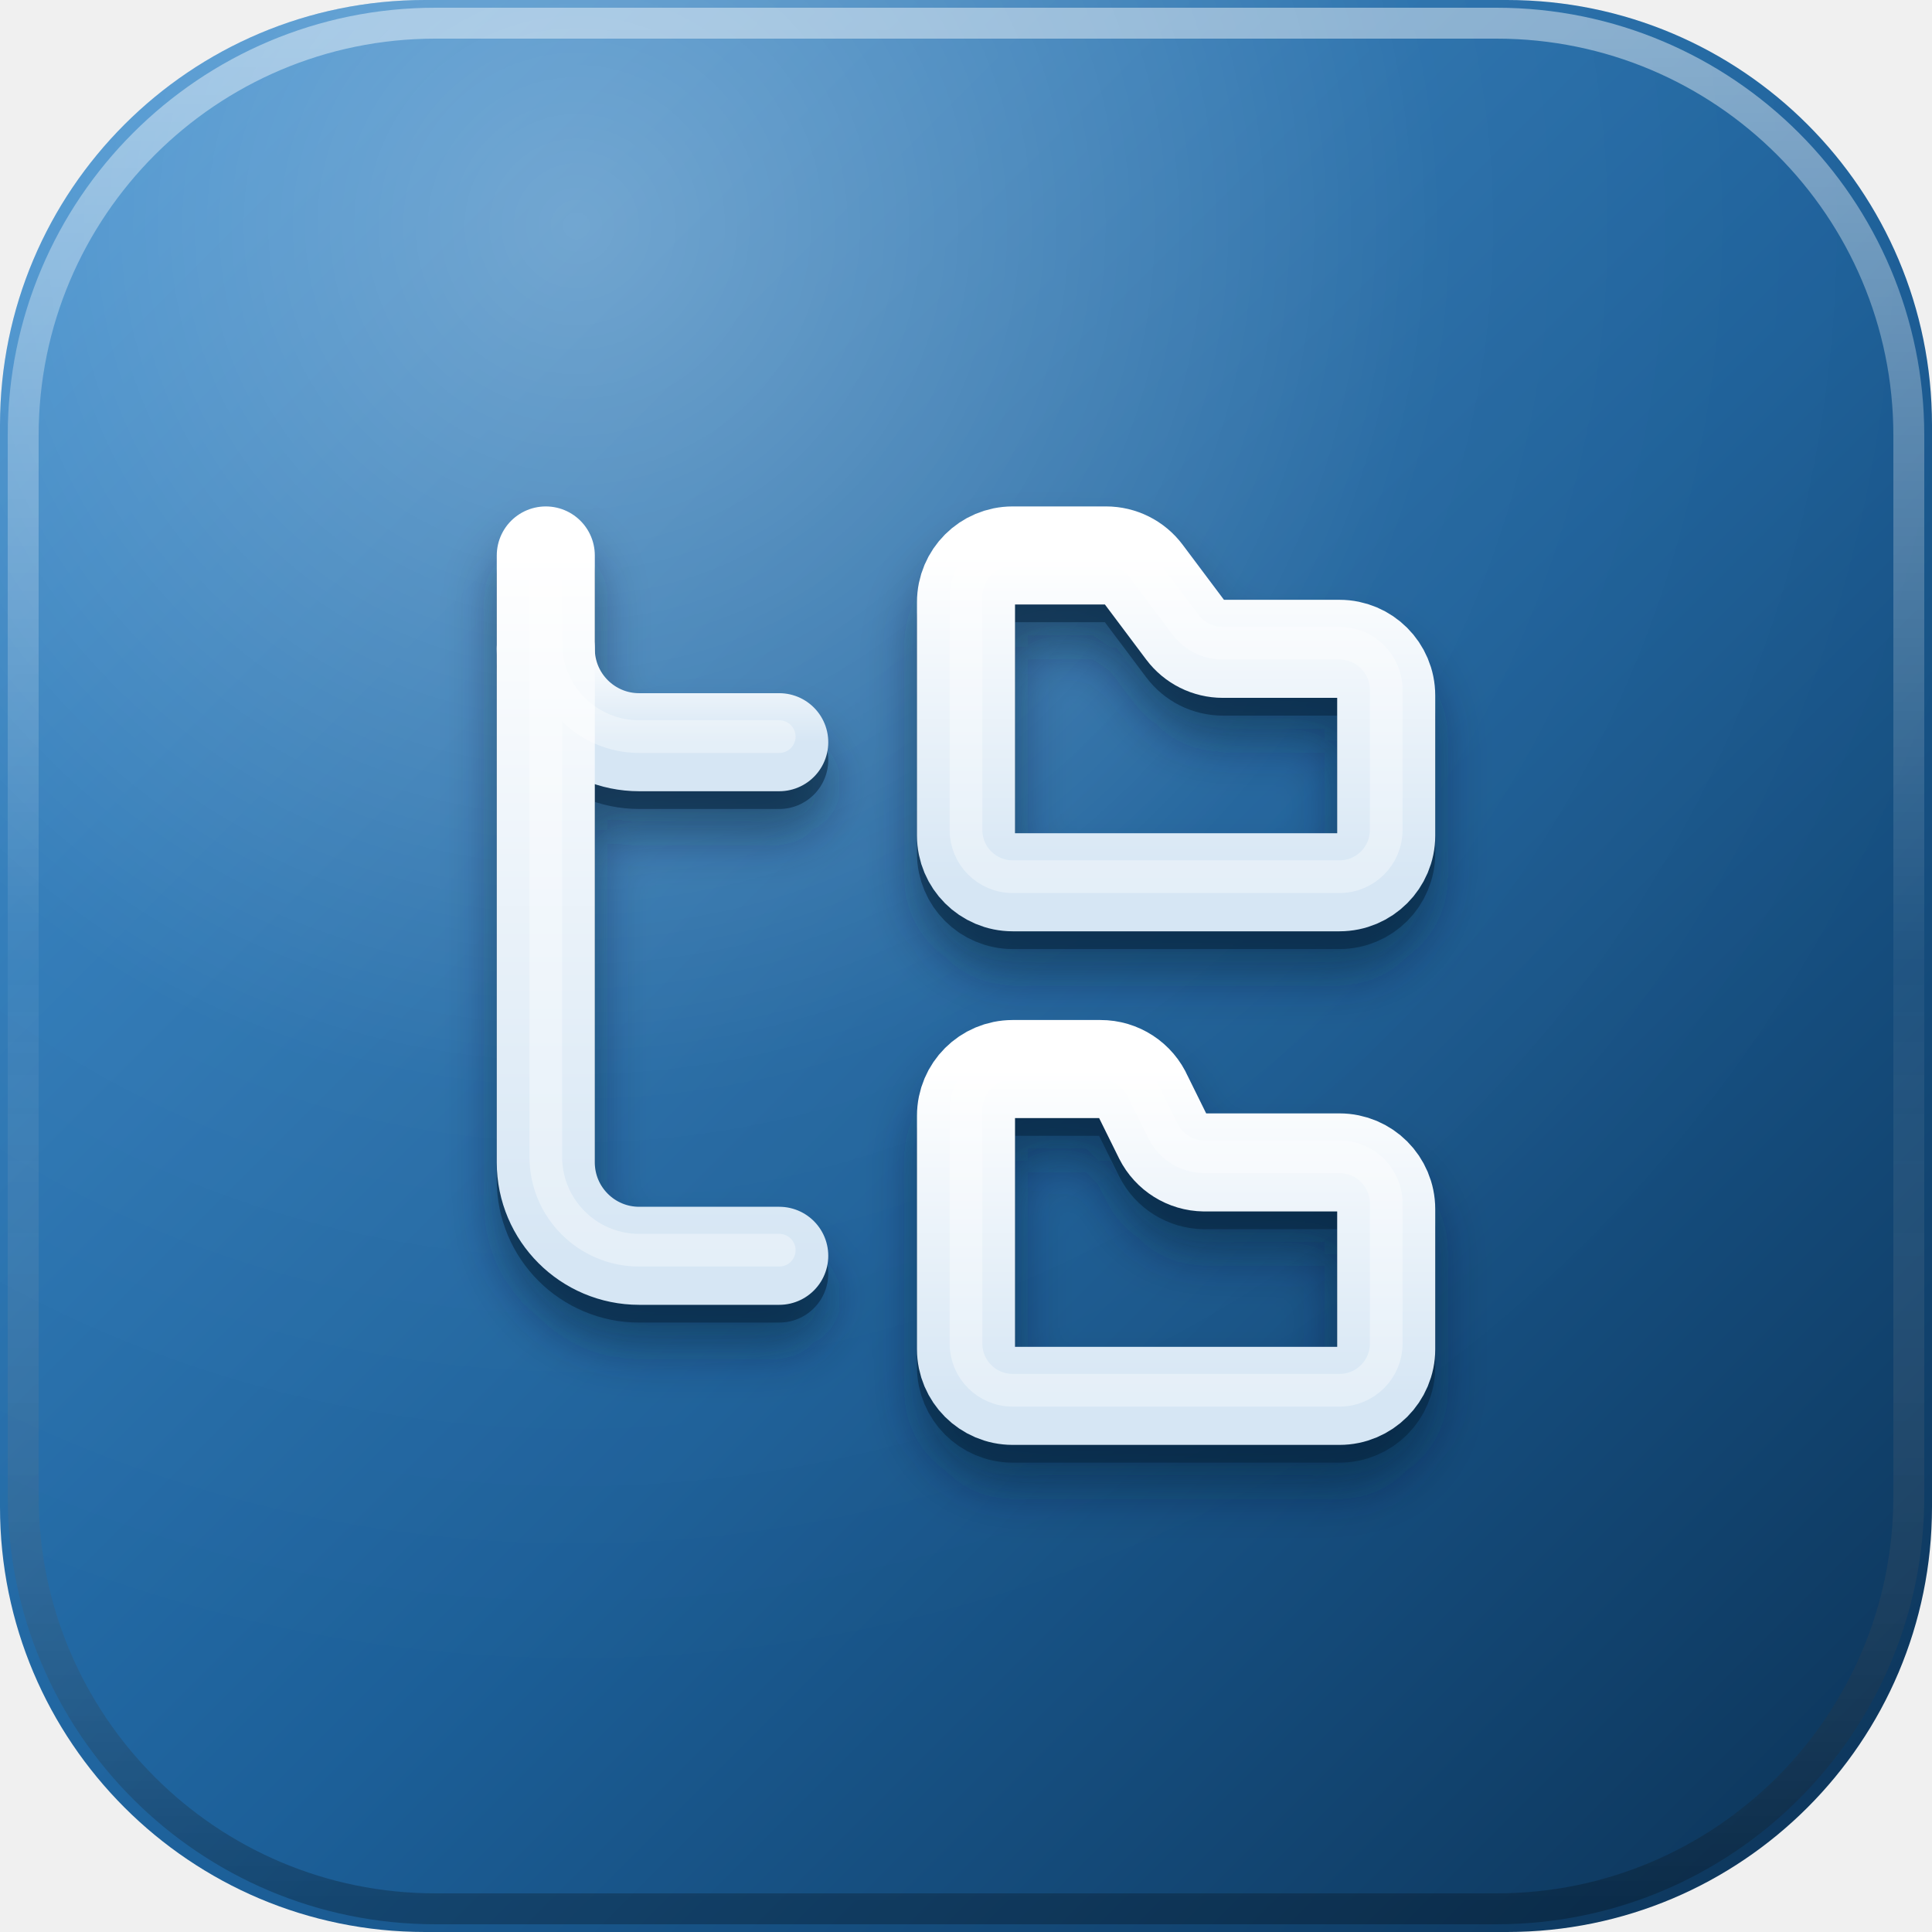
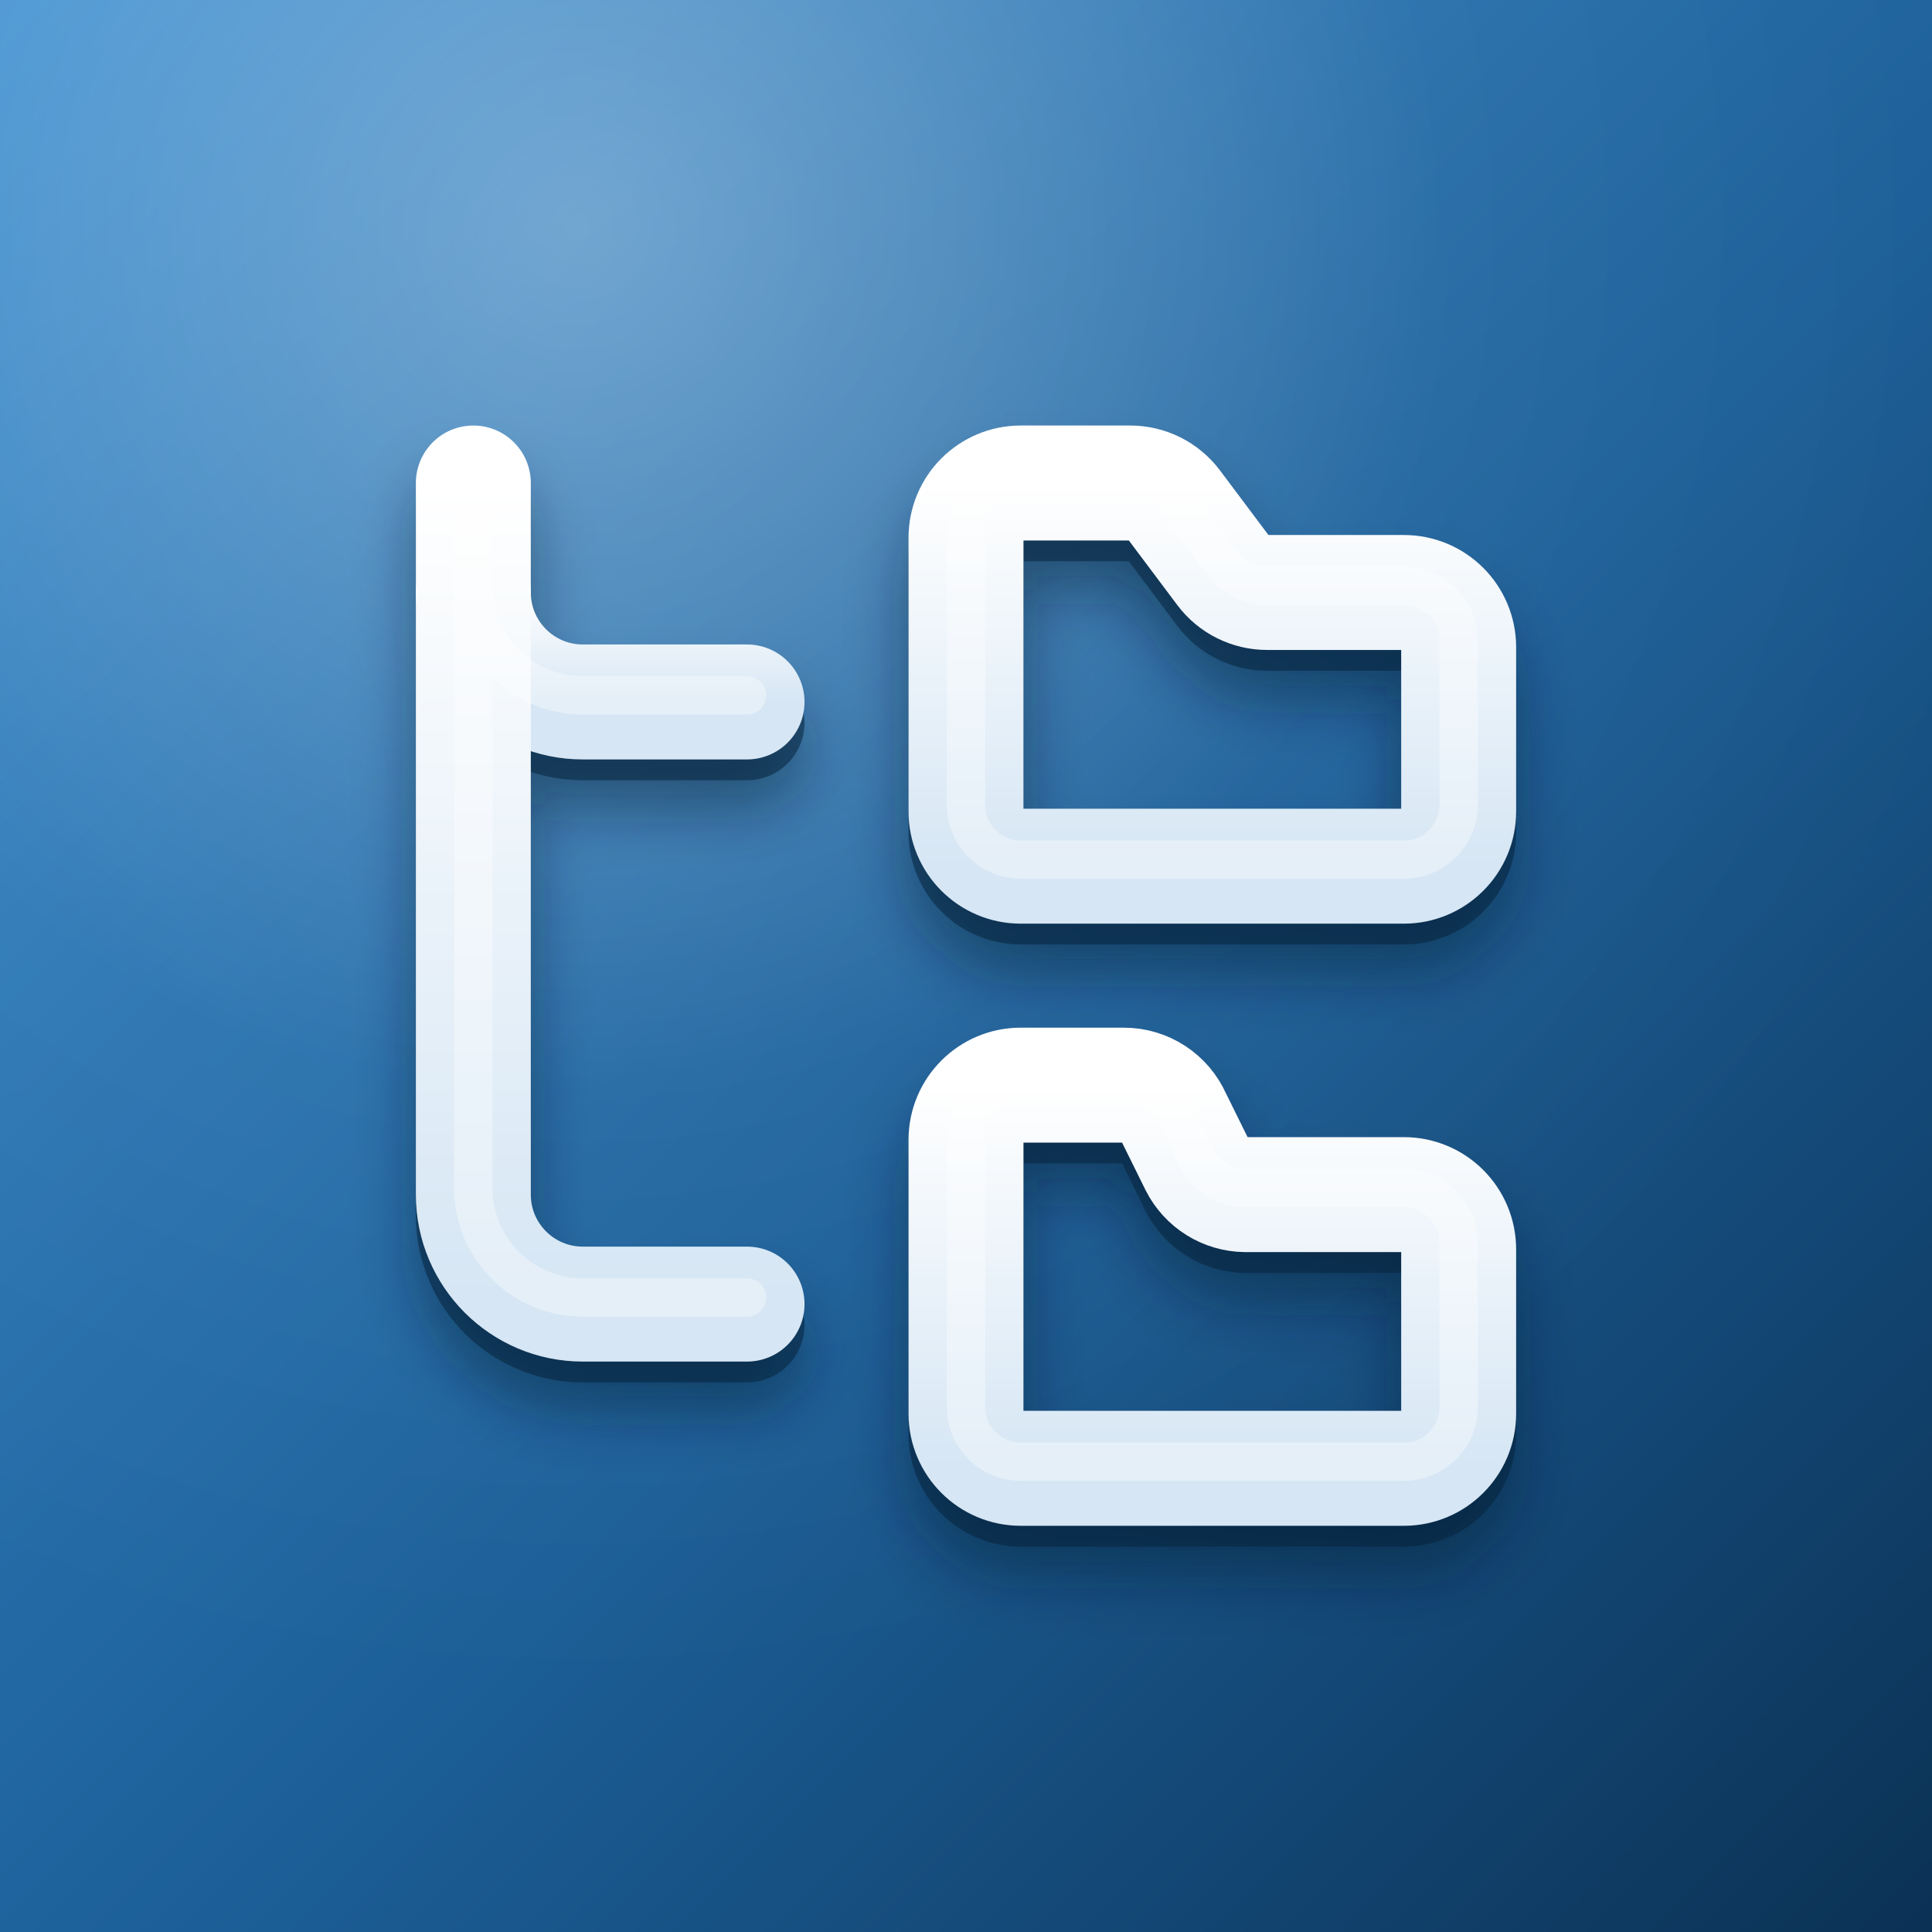
<svg xmlns="http://www.w3.org/2000/svg" viewBox="0 0 64 64" width="64" height="64">
  <defs>
    <linearGradient id="verlauf" x1="0" y1="0" x2="1" y2="1">
      <stop offset="0" stop-color="#3b8ed0" />
      <stop offset="0.55" stop-color="#1c5f98" />
      <stop offset="1" stop-color="#0b3154" />
    </linearGradient>
    <radialGradient id="glanz" cx="0.3" cy="0.12" r="0.75">
      <stop offset="0" stop-color="#ffffff" stop-opacity="0.32" />
      <stop offset="0.6" stop-color="#ffffff" stop-opacity="0.04" />
      <stop offset="1" stop-color="#ffffff" stop-opacity="0" />
    </radialGradient>
    <linearGradient id="kante" x1="0" y1="0" x2="0" y2="1">
      <stop offset="0" stop-color="#ffffff" stop-opacity="0.45" />
      <stop offset="0.5" stop-color="#ffffff" stop-opacity="0.05" />
      <stop offset="1" stop-color="#000000" stop-opacity="0.25" />
    </linearGradient>
    <linearGradient id="strich" x1="0" y1="0" x2="0" y2="1">
      <stop offset="0" stop-color="#ffffff" />
      <stop offset="1" stop-color="#d6e6f4" />
    </linearGradient>
    <filter id="weich" x="-30%" y="-30%" width="160%" height="160%">
      <feGaussianBlur stdDeviation="0.55" />
    </filter>
  </defs>
-   <rect x="0" y="0" width="64" height="64" rx="14.08" fill="url(#verlauf)" />
-   <rect x="0" y="0" width="64" height="64" rx="14.08" fill="url(#glanz)" />
-   <rect x="0.768" y="0.768" width="62.464" height="62.464" rx="13.658" fill="none" stroke="url(#kante)" stroke-width="1.024" />
-   <g transform="translate(13.44 15.152) scale(1.546667)" fill="none" stroke="#04182b" stroke-width="2.1" stroke-linecap="round" stroke-linejoin="round" opacity="0.45" filter="url(#weich)">
+   <rect x="0" y="0" width="64" height="64" rx="0" fill="url(#verlauf)" />
+   <rect x="0" y="0" width="64" height="64" rx="0" fill="url(#glanz)" />
+   <g transform="translate(10.24 12.192) scale(1.813333)" fill="none" stroke="#04182b" stroke-width="2.1" stroke-linecap="round" stroke-linejoin="round" opacity="0.45" filter="url(#weich)">
    <path d="M20 10a1 1 0 0 0 1-1V6a1 1 0 0 0-1-1h-2.5a1 1 0 0 1-.8-.4l-.9-1.2A1 1 0 0 0 15 3h-2a1 1 0 0 0-1 1v5a1 1 0 0 0 1 1Z" />
    <path d="M20 21a1 1 0 0 0 1-1v-3a1 1 0 0 0-1-1h-2.9a1 1 0 0 1-.88-.55l-.42-.85a1 1 0 0 0-.92-.6H13a1 1 0 0 0-1 1v5a1 1 0 0 0 1 1Z" />
    <path d="M3 5a2 2 0 0 0 2 2h3" />
    <path d="M3 3v13a2 2 0 0 0 2 2h3" />
  </g>
-   <g transform="translate(13.44 14.34773) scale(1.546667)" fill="none" stroke="#06223d" stroke-width="2.1" stroke-linecap="round" stroke-linejoin="round" opacity="0.55">
+   <g transform="translate(10.24 11.24907) scale(1.813333)" fill="none" stroke="#06223d" stroke-width="2.1" stroke-linecap="round" stroke-linejoin="round" opacity="0.55">
    <path d="M20 10a1 1 0 0 0 1-1V6a1 1 0 0 0-1-1h-2.5a1 1 0 0 1-.8-.4l-.9-1.2A1 1 0 0 0 15 3h-2a1 1 0 0 0-1 1v5a1 1 0 0 0 1 1Z" />
    <path d="M20 21a1 1 0 0 0 1-1v-3a1 1 0 0 0-1-1h-2.9a1 1 0 0 1-.88-.55l-.42-.85a1 1 0 0 0-.92-.6H13a1 1 0 0 0-1 1v5a1 1 0 0 0 1 1Z" />
    <path d="M3 5a2 2 0 0 0 2 2h3" />
    <path d="M3 3v13a2 2 0 0 0 2 2h3" />
  </g>
-   <g transform="translate(13.44 13.76) scale(1.546667)" fill="none" stroke="url(#strich)" stroke-width="2.1" stroke-linecap="round" stroke-linejoin="round">
+   <g transform="translate(10.24 10.56) scale(1.813333)" fill="none" stroke="url(#strich)" stroke-width="2.1" stroke-linecap="round" stroke-linejoin="round">
    <path d="M20 10a1 1 0 0 0 1-1V6a1 1 0 0 0-1-1h-2.5a1 1 0 0 1-.8-.4l-.9-1.2A1 1 0 0 0 15 3h-2a1 1 0 0 0-1 1v5a1 1 0 0 0 1 1Z" />
    <path d="M20 21a1 1 0 0 0 1-1v-3a1 1 0 0 0-1-1h-2.9a1 1 0 0 1-.88-.55l-.42-.85a1 1 0 0 0-.92-.6H13a1 1 0 0 0-1 1v5a1 1 0 0 0 1 1Z" />
    <path d="M3 5a2 2 0 0 0 2 2h3" />
    <path d="M3 3v13a2 2 0 0 0 2 2h3" />
  </g>
-   <g transform="translate(13.44 13.5744) scale(1.546667)" fill="none" stroke="#ffffff" stroke-width="0.7" stroke-linecap="round" stroke-linejoin="round" opacity="0.35">
+   <g transform="translate(10.24 10.3424) scale(1.813333)" fill="none" stroke="#ffffff" stroke-width="0.7" stroke-linecap="round" stroke-linejoin="round" opacity="0.35">
    <path d="M20 10a1 1 0 0 0 1-1V6a1 1 0 0 0-1-1h-2.5a1 1 0 0 1-.8-.4l-.9-1.2A1 1 0 0 0 15 3h-2a1 1 0 0 0-1 1v5a1 1 0 0 0 1 1Z" />
    <path d="M20 21a1 1 0 0 0 1-1v-3a1 1 0 0 0-1-1h-2.9a1 1 0 0 1-.88-.55l-.42-.85a1 1 0 0 0-.92-.6H13a1 1 0 0 0-1 1v5a1 1 0 0 0 1 1Z" />
    <path d="M3 5a2 2 0 0 0 2 2h3" />
    <path d="M3 3v13a2 2 0 0 0 2 2h3" />
  </g>
</svg>
